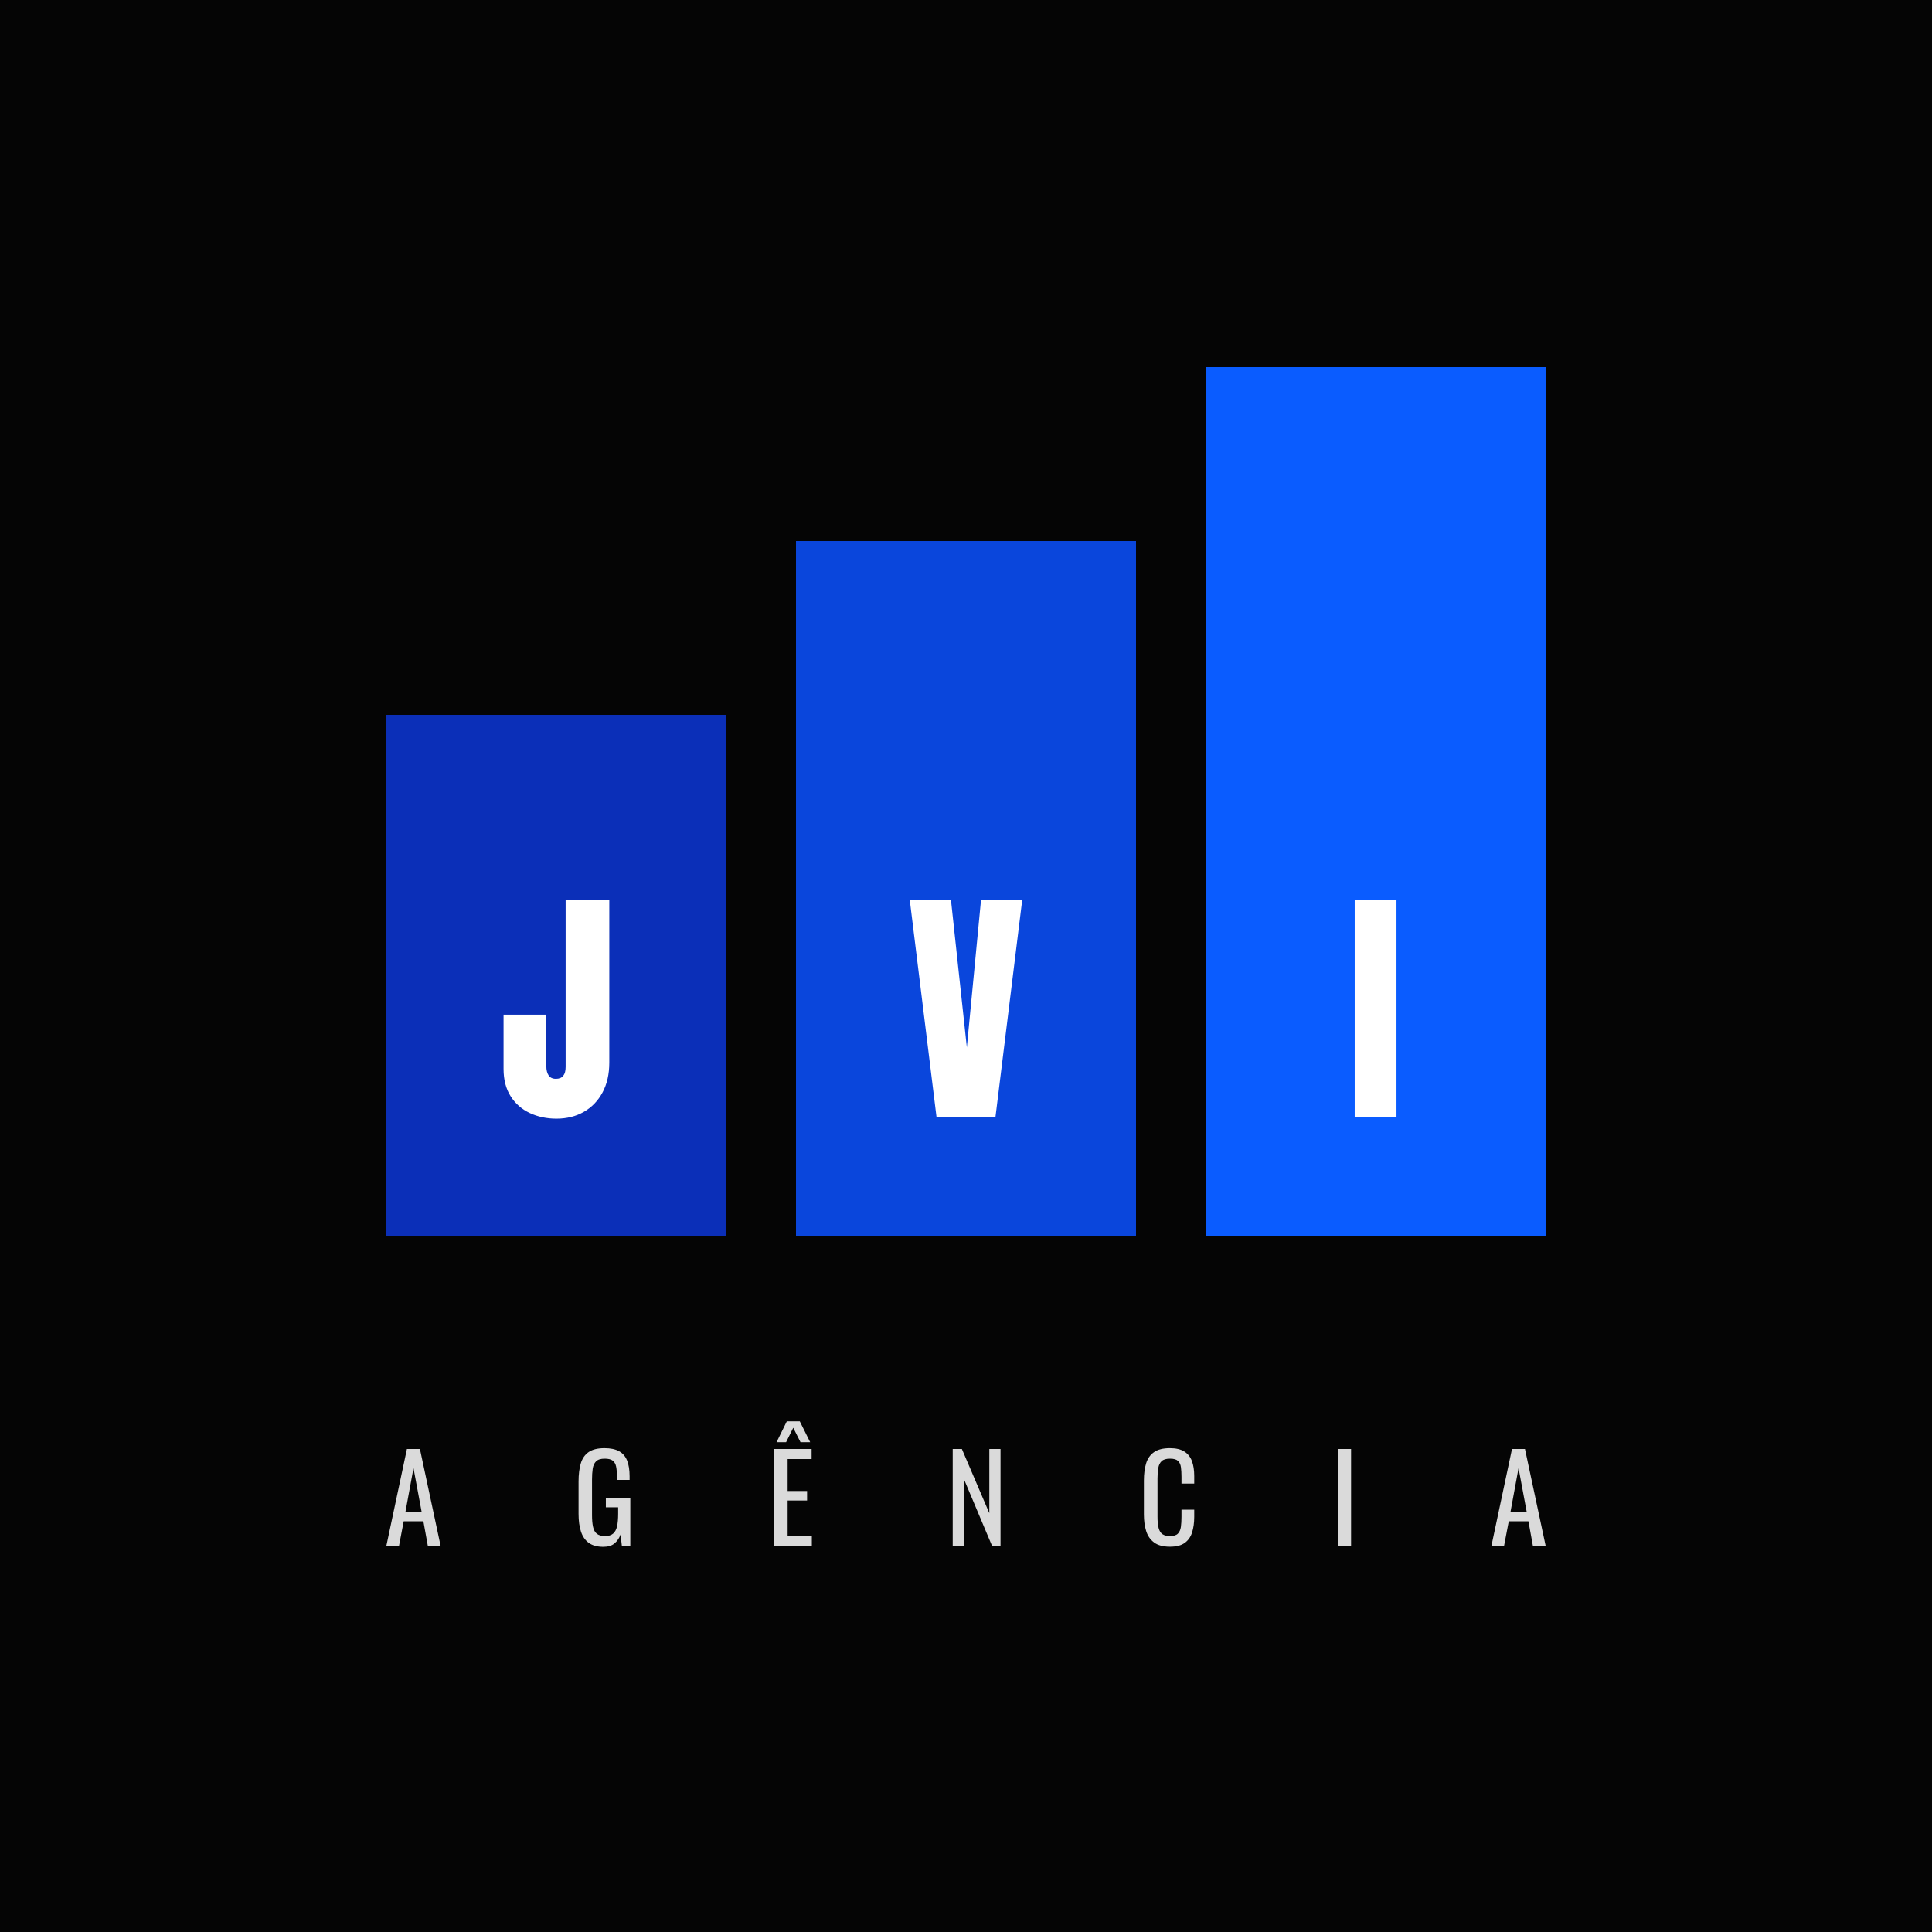
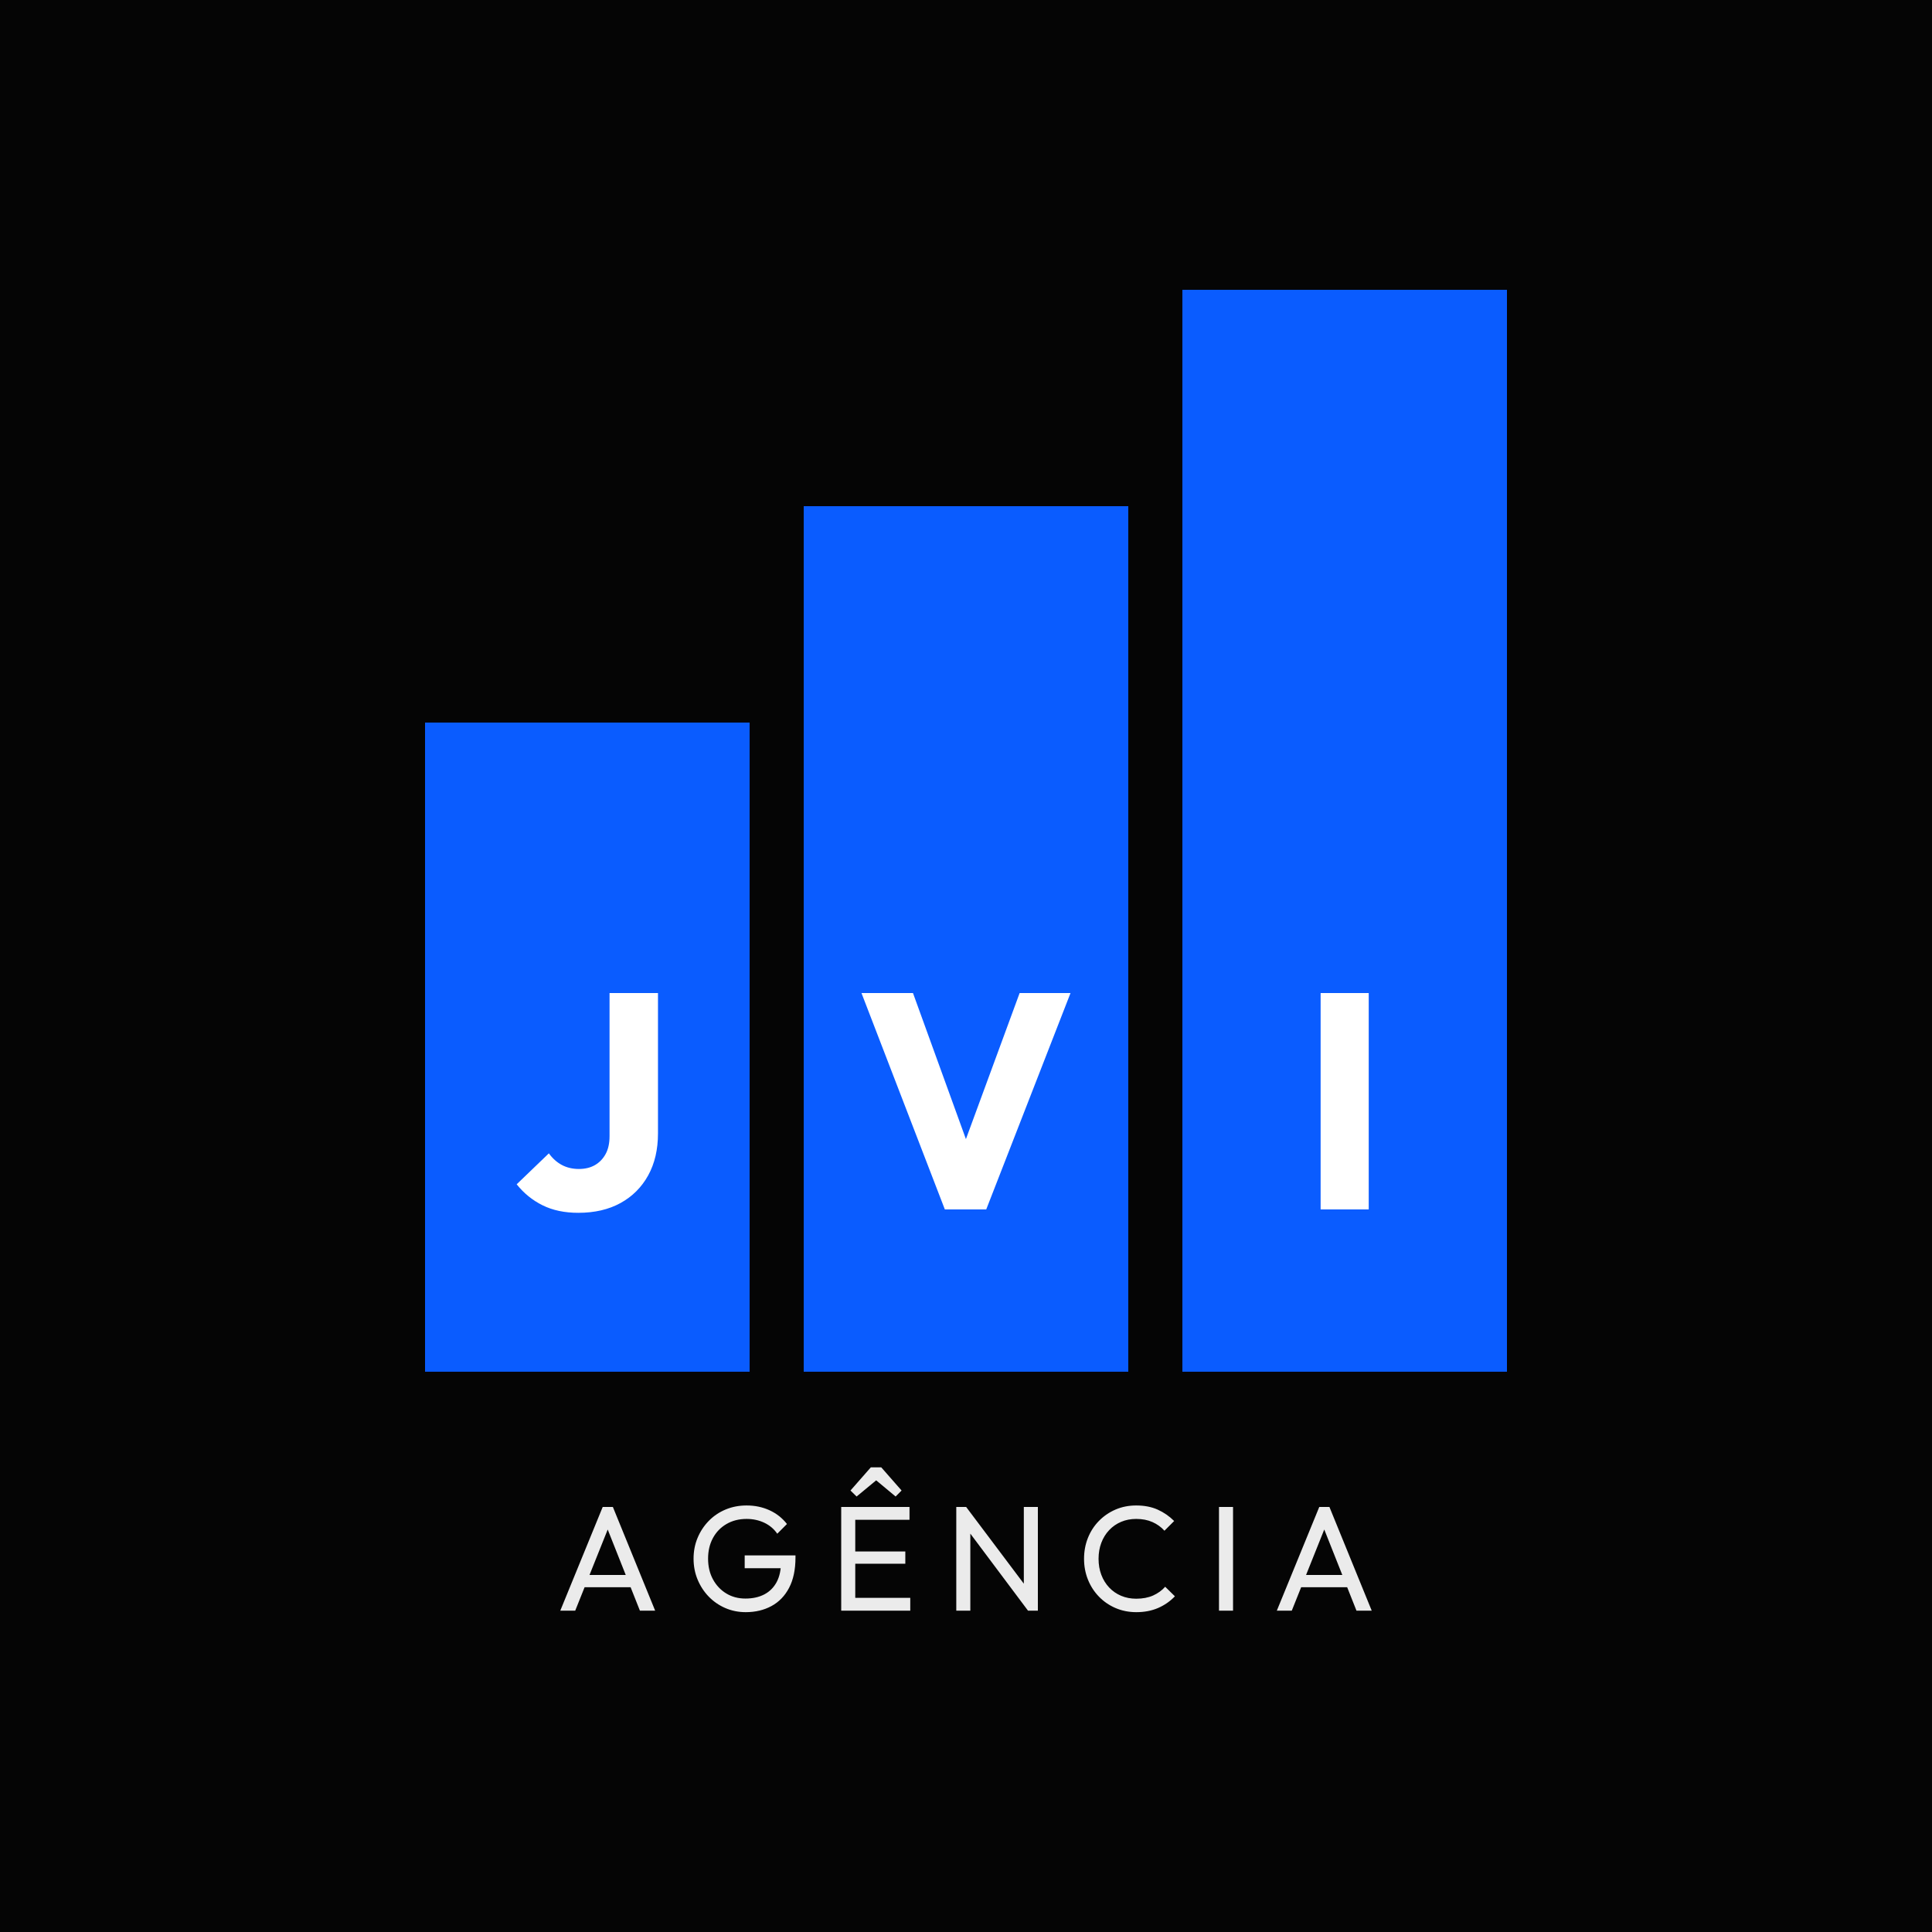
<svg xmlns="http://www.w3.org/2000/svg" viewBox="0 0 1000 1000" width="1000" height="1000" role="img" aria-label="Agência JVI">
  <rect width="1000" height="1000" fill="#050505" />
-   <rect x="200.00" y="370.00" width="176.00" height="270.00" fill="#0b2fb8" />
-   <rect x="412.00" y="280.00" width="176.00" height="360.00" fill="#0a46dc" />
-   <rect x="624.00" y="190.00" width="176.00" height="450.00" fill="#0a5cff" />
+   <path fill="#0a5cff" d="M220.00 374.00H388.00V710.00H220.00Z M416.00 262.00H584.00V710.00H416.00Z M612.00 150.00H780.00V710.00H612.00Z" />
  <g fill="#ffffff">
-     <g transform="translate(258.22,578.00)">
-       <path d="M29.78 1.02Q22.21 1.02 15.97 -1.91Q9.74 -4.84 6.08 -10.60Q2.42 -16.35 2.42 -24.75V-52.82H24.56V-26.09Q24.56 -23.16 25.74 -21.38Q26.92 -19.60 29.53 -19.60Q34.55 -19.60 34.55 -25.77V-112.00H57.15V-28.00Q57.15 -19.09 53.65 -12.57Q50.15 -6.05 43.97 -2.51Q37.80 1.02 29.78 1.02Z" />
-     </g>
-     <g transform="translate(469.45,578.00)">
-       <path d="M15.27 0.00 1.46 -112.06H22.78L30.99 -35.83L38.31 -112.06H59.63L45.82 0.00Z" />
-     </g>
-     <g transform="translate(697.24,578.00)">
-       <path d="M3.95 0.00V-112.00H25.58V0.00Z" />
-     </g>
+     <path d="M299.32 627.75Q288.69 627.75 280.84 623.86Q272.99 619.97 267.43 612.99L284.09 596.97Q286.95 600.93 290.83 603.00Q294.72 605.06 299.64 605.06Q304.40 605.06 307.89 603.08Q311.38 601.09 313.44 597.37Q315.50 593.64 315.50 588.08V514.00H340.57V586.66Q340.57 599.19 335.49 608.39Q330.41 617.59 321.21 622.67Q312.01 627.75 299.32 627.75Z" />
+     <path d="M489.05 626.00 445.90 514.00H472.56L505.39 604.58H494.45L527.76 514.00H554.10L510.47 626.00Z" />
+     <path d="M683.55 626.00V514.00H708.45V626.00Z" />
  </g>
-   <g fill="#ffffff" opacity="0.85">
-     <g transform="translate(198.83,800.00)">
-       <path d="M1.17 0.00 11.79 -50.00H18.52L29.20 0.00H22.59L20.31 -12.59H10.12L7.72 0.00ZM11.05 -17.59H19.38L15.19 -40.12Z M113.47 0.62Q108.78 0.62 105.97 -1.39Q103.16 -3.40 101.89 -7.22Q100.63 -11.05 100.63 -16.42V-33.15Q100.63 -38.64 101.77 -42.50Q102.91 -46.36 105.84 -48.40Q108.78 -50.43 114.02 -50.43Q118.71 -50.43 121.58 -48.86Q124.45 -47.28 125.75 -44.04Q127.05 -40.80 127.05 -35.86V-34.01H120.50V-35.56Q120.50 -38.83 120.07 -40.90Q119.64 -42.96 118.31 -43.98Q116.99 -45.00 114.15 -45.00Q111.06 -45.00 109.67 -43.58Q108.28 -42.16 107.94 -39.72Q107.60 -37.28 107.60 -34.20V-15.68Q107.60 -12.10 108.13 -9.69Q108.65 -7.28 110.13 -6.11Q111.62 -4.94 114.33 -4.94Q117.05 -4.94 118.53 -6.23Q120.01 -7.53 120.57 -10.06Q121.12 -12.59 121.12 -16.36V-19.81H114.76V-24.75H127.42V0.00H123.03L122.36 -5.74Q121.37 -2.96 119.27 -1.17Q117.17 0.62 113.47 0.62Z M201.87 0.00V-50.00H221.26V-44.81H208.85V-28.27H218.91V-23.33H208.85V-5.00H221.38V0.00ZM203.11 -53.52 208.42 -64.32H215.14L220.51 -53.52H215.51L211.75 -60.99L208.05 -53.52Z M294.29 0.00V-50.00H299.04L313.24 -16.79V-50.00H319.04V0.00H314.60L300.22 -34.14V0.00Z M406.71 0.56Q401.40 0.56 398.47 -1.67Q395.53 -3.89 394.39 -7.65Q393.25 -11.42 393.25 -16.05V-33.70Q393.25 -38.77 394.39 -42.53Q395.53 -46.30 398.47 -48.36Q401.40 -50.43 406.71 -50.43Q411.40 -50.43 414.15 -48.70Q416.89 -46.98 418.10 -43.77Q419.30 -40.56 419.30 -36.05V-32.10H412.70V-35.62Q412.70 -38.40 412.42 -40.52Q412.14 -42.65 410.91 -43.83Q409.67 -45.00 406.77 -45.00Q403.81 -45.00 402.45 -43.73Q401.09 -42.47 400.69 -40.15Q400.29 -37.84 400.29 -34.75V-14.94Q400.29 -11.17 400.91 -8.98Q401.52 -6.79 402.94 -5.86Q404.36 -4.94 406.77 -4.94Q409.61 -4.94 410.84 -6.20Q412.08 -7.47 412.39 -9.69Q412.70 -11.91 412.70 -14.88V-18.58H419.30V-14.88Q419.30 -10.31 418.19 -6.82Q417.08 -3.33 414.36 -1.39Q411.65 0.56 406.71 0.56Z M493.63 0.00V-50.00H500.48V0.00Z M573.15 0.00 583.77 -50.00H590.49L601.17 0.00H594.57L592.28 -12.59H582.10L579.69 0.00ZM583.02 -17.59H591.36L587.16 -40.12Z" />
+   <g fill="#ffffff" opacity="0.92">
+     <g transform="translate(287.60,833.68)">
+       <path d="M2.40 0.00 24.36 -53.68H29.62L51.51 0.00H43.62L25.60 -45.40H28.31L10.13 0.00ZM12.84 -12.14V-18.49H41.07V-12.14Z M98.39 0.77Q92.74 0.77 87.83 -1.35Q82.92 -3.48 79.24 -7.27Q75.57 -11.06 73.48 -16.09Q71.39 -21.12 71.39 -26.92Q71.39 -32.72 73.48 -37.71Q75.57 -42.70 79.28 -46.49Q82.99 -50.28 87.98 -52.36Q92.97 -54.45 98.85 -54.45Q105.27 -54.45 110.69 -51.98Q116.10 -49.50 119.73 -44.86L114.71 -39.83Q112.15 -43.55 107.98 -45.52Q103.80 -47.49 98.85 -47.49Q92.97 -47.49 88.45 -44.86Q83.92 -42.23 81.41 -37.59Q78.90 -32.95 78.90 -26.92Q78.90 -20.81 81.45 -16.17Q84.00 -11.52 88.33 -8.90Q92.66 -6.27 98.23 -6.27Q103.88 -6.27 108.02 -8.43Q112.15 -10.60 114.40 -14.81Q116.64 -19.03 116.64 -25.14L121.05 -21.97H97.85V-28.62H124.14V-27.54Q124.14 -18.18 120.86 -11.87Q117.57 -5.57 111.73 -2.40Q105.89 0.77 98.39 0.77Z M147.81 0.00V-53.68H155.08V0.00ZM152.76 0.00V-6.65H183.55V0.00ZM152.76 -24.29V-30.63H180.99V-24.29ZM152.76 -47.03V-53.68H183.16V-47.03ZM155.78 -59.09 152.61 -62.19 163.13 -74.18H168.54L179.06 -62.19L175.97 -59.09L163.51 -69.46L168.23 -69.38Z M207.37 0.00V-53.68H212.48L214.64 -45.25V0.00ZM244.50 0.00 211.55 -44.01 212.48 -53.68 245.50 -9.75ZM244.50 0.00 242.33 -7.97V-53.68H249.60V0.00Z M300.57 0.77Q294.77 0.77 289.82 -1.35Q284.87 -3.48 281.20 -7.27Q277.52 -11.06 275.51 -16.09Q273.50 -21.12 273.50 -26.84Q273.50 -32.64 275.51 -37.67Q277.52 -42.70 281.20 -46.45Q284.87 -50.20 289.78 -52.33Q294.70 -54.45 300.50 -54.45Q306.84 -54.45 311.64 -52.29Q316.43 -50.12 320.14 -46.41L315.12 -41.38Q312.56 -44.24 308.89 -45.87Q305.22 -47.49 300.50 -47.49Q296.24 -47.49 292.69 -45.98Q289.13 -44.48 286.50 -41.69Q283.87 -38.91 282.44 -35.12Q281.01 -31.33 281.01 -26.84Q281.01 -22.35 282.44 -18.56Q283.87 -14.77 286.50 -11.99Q289.13 -9.20 292.69 -7.70Q296.24 -6.19 300.50 -6.19Q305.52 -6.19 309.24 -7.85Q312.95 -9.51 315.50 -12.38L320.53 -7.43Q316.82 -3.56 311.83 -1.39Q306.84 0.77 300.57 0.77Z M343.35 0.00V-53.68H350.62V0.00Z M373.28 0.00 395.25 -53.68H400.51L422.40 0.00H414.51L396.49 -45.40H399.19L381.02 0.00ZM383.72 -12.14V-18.49H411.96V-12.14Z" />
    </g>
  </g>
</svg>
